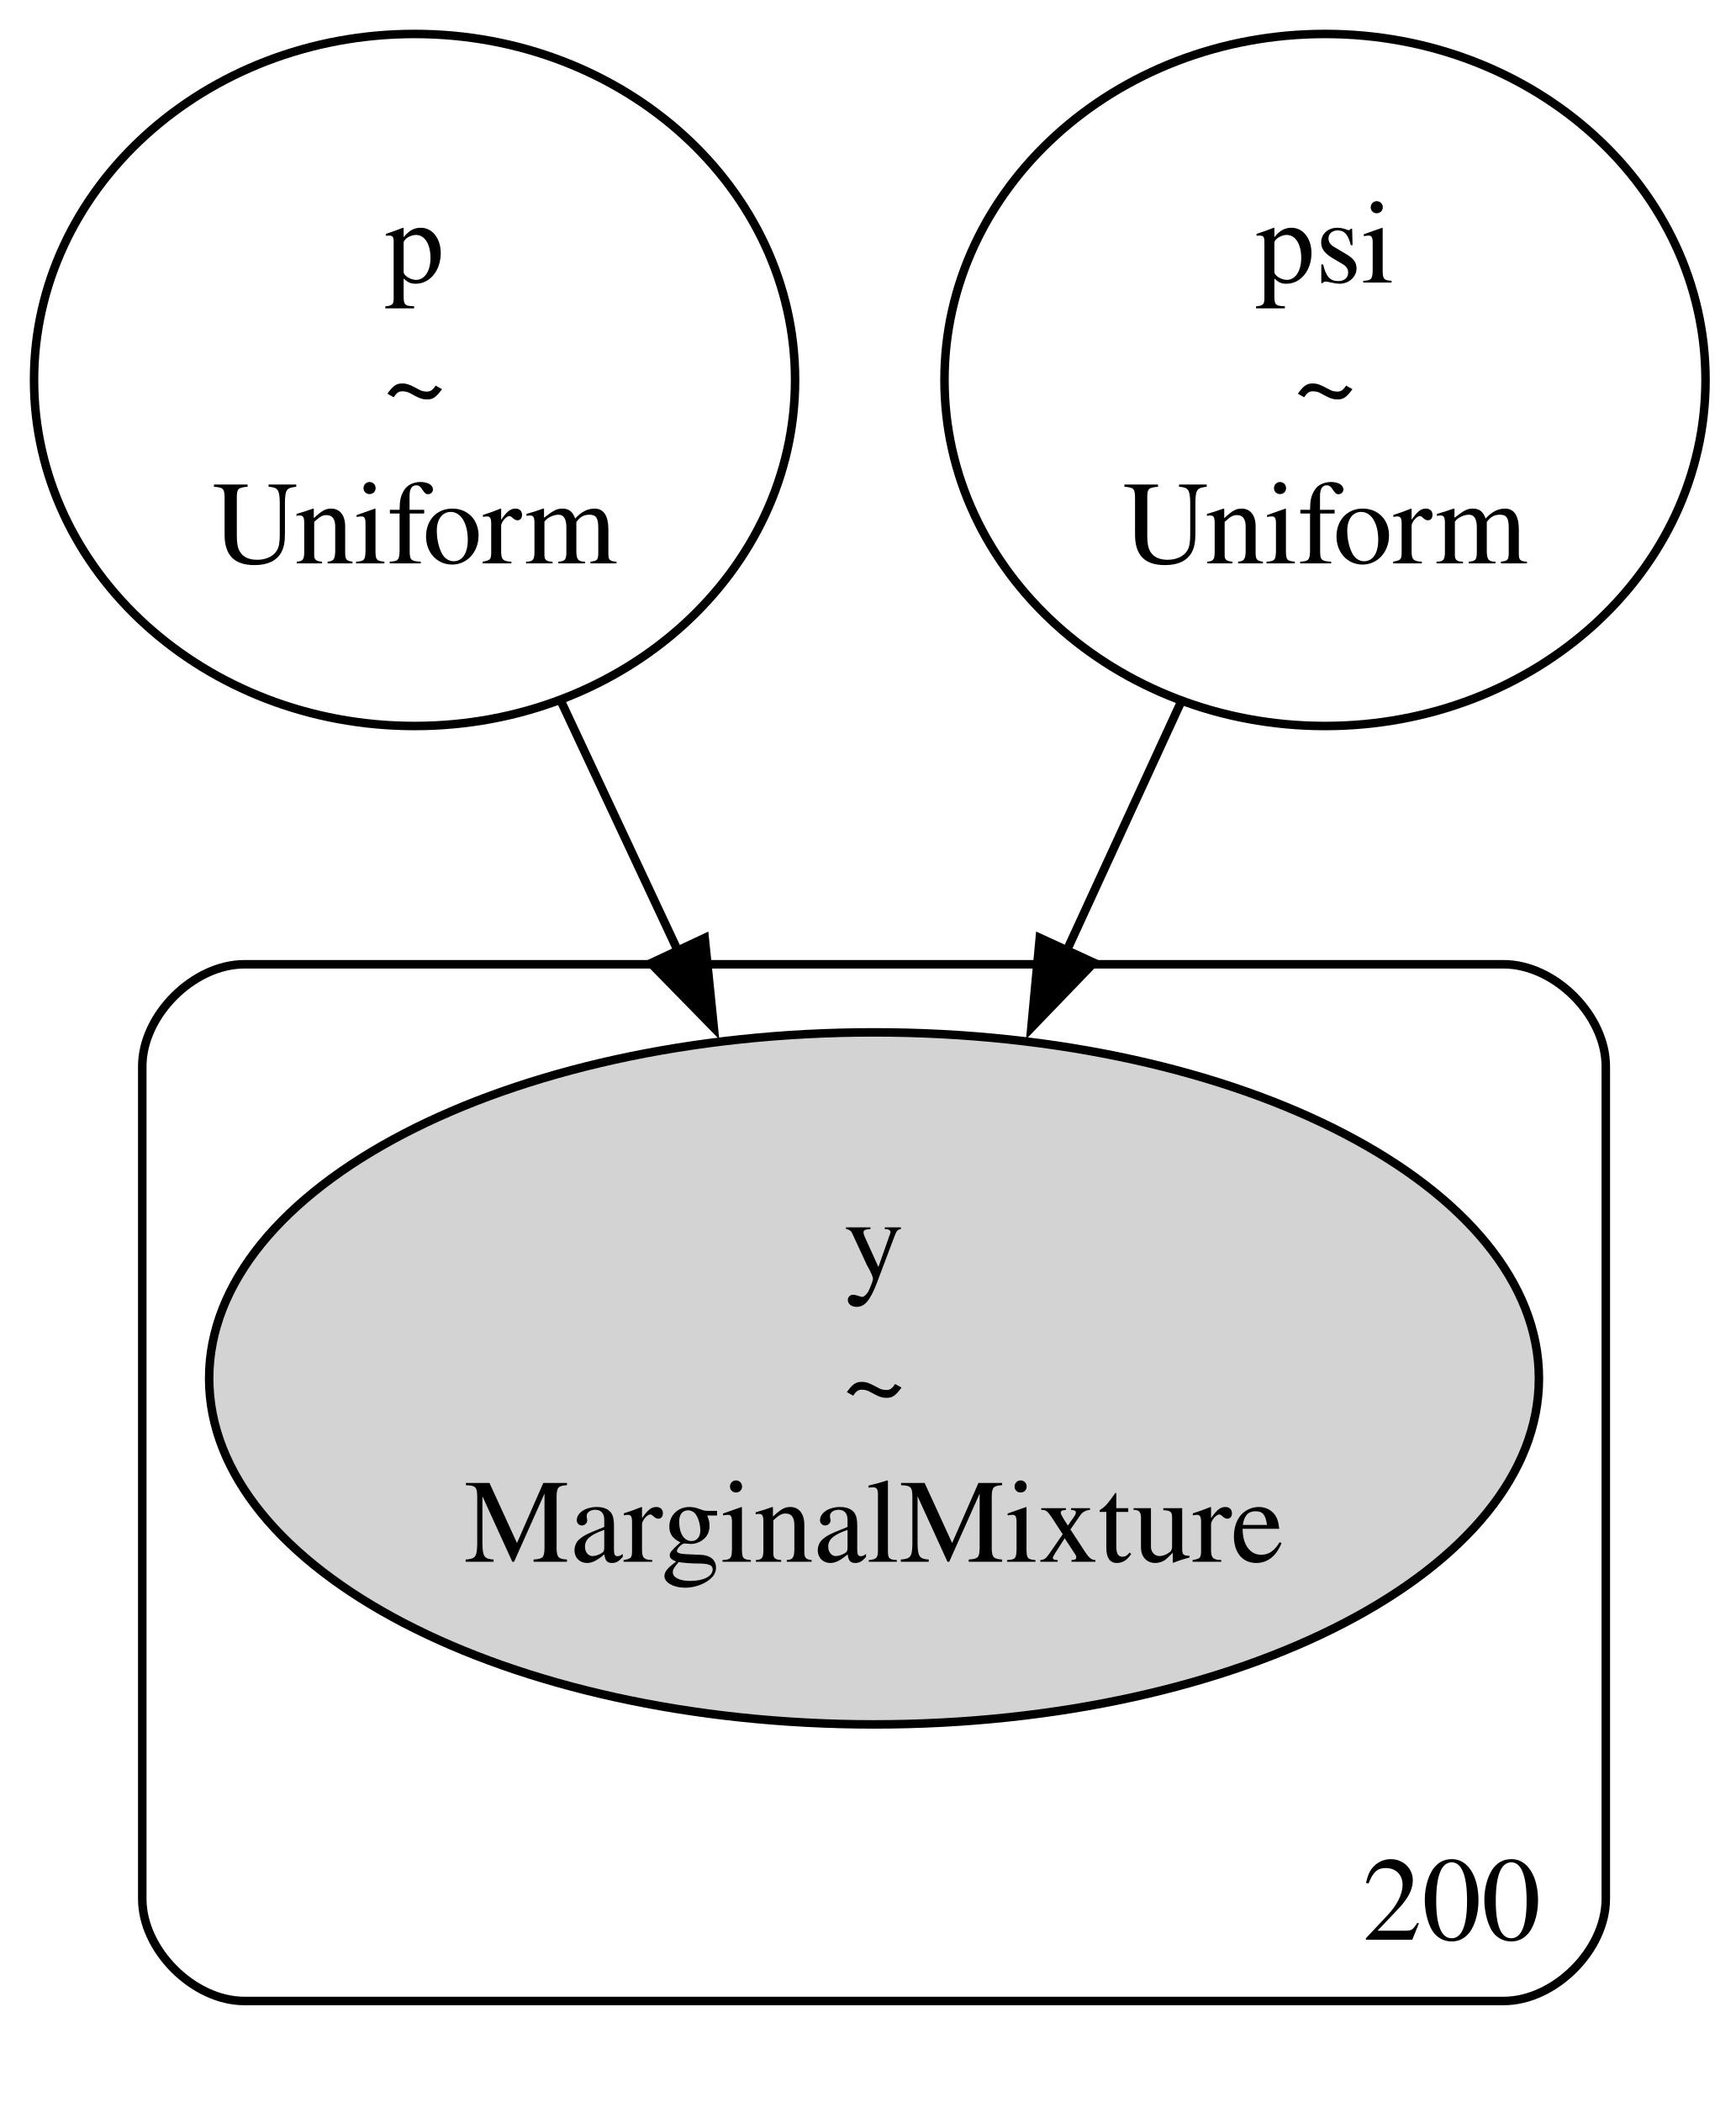
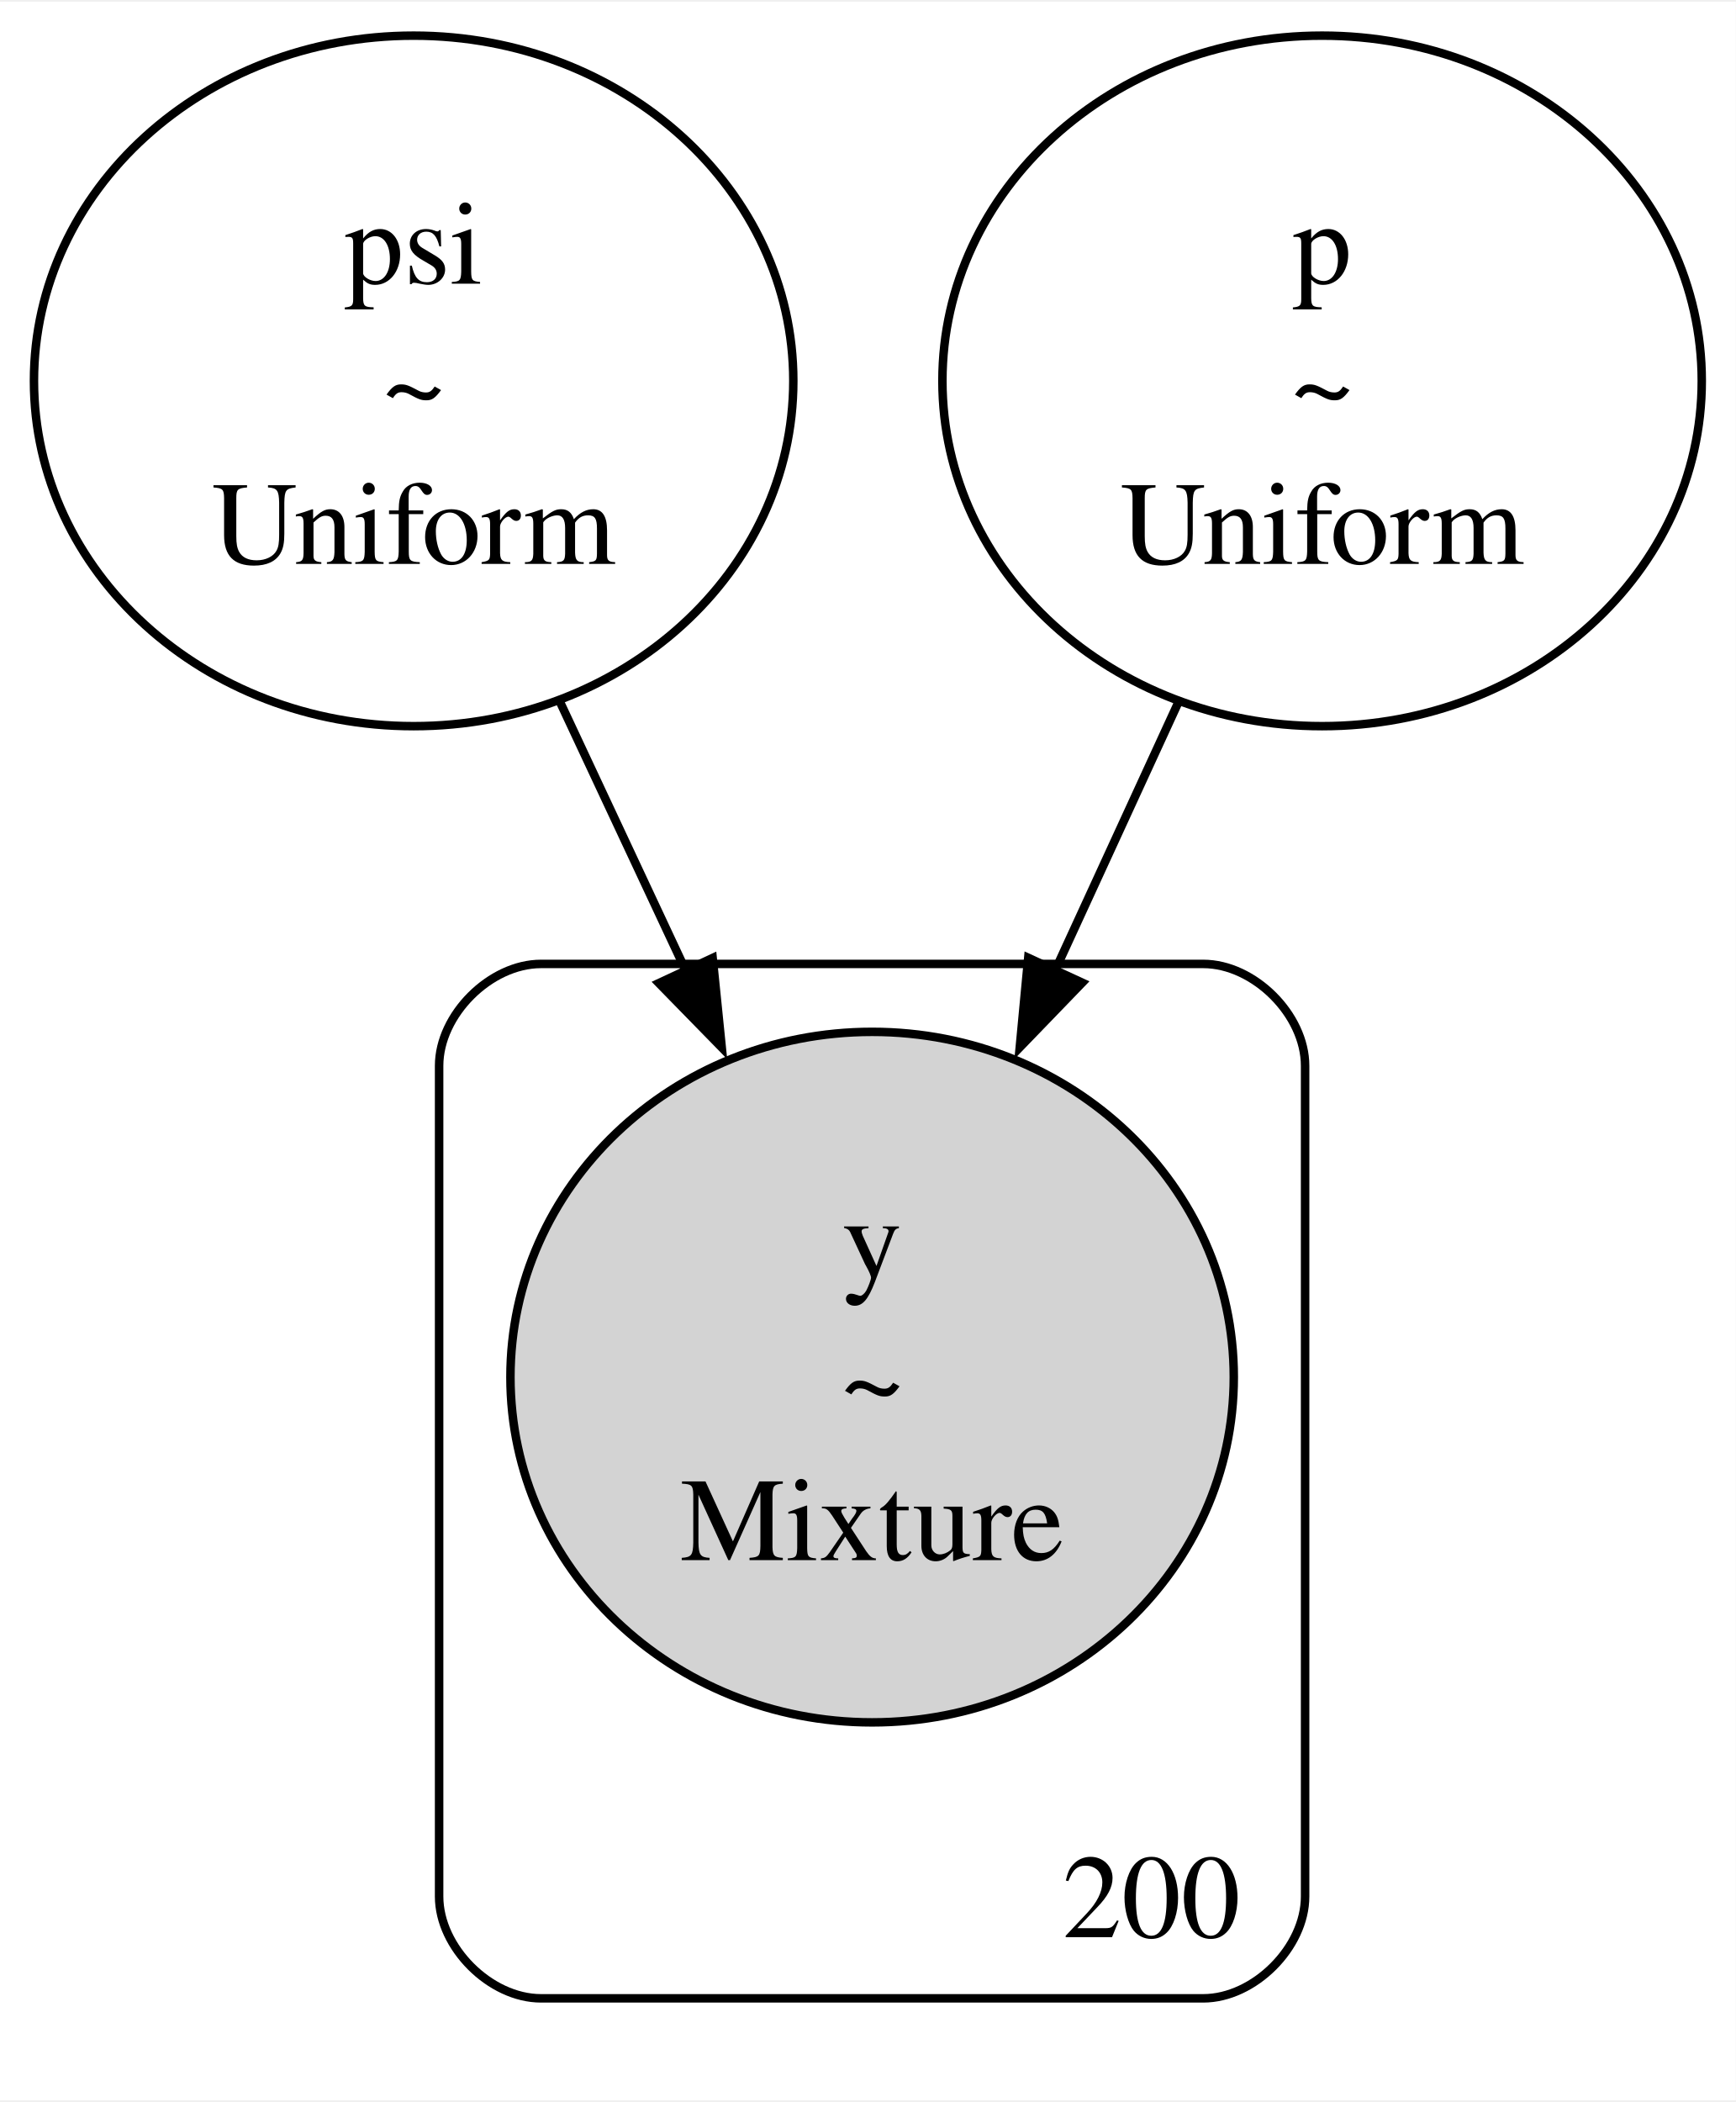
- <svg xmlns="http://www.w3.org/2000/svg" width="204pt" height="247pt" viewBox="0.00 0.00 204.00 247.00">
+ <svg xmlns="http://www.w3.org/2000/svg" width="204pt" height="247pt" viewBox="0.00 0.00 204.45 247.13">
  <g id="graph0" class="graph" transform="scale(1 1) rotate(0) translate(4 243.13)">
    <polygon fill="white" stroke="none" points="-4,4 -4,-243.13 200.45,-243.13 200.45,4 -4,4" />
    <g id="clust1" class="cluster">
-       <path fill="none" stroke="black" d="M24.72,-8C24.72,-8 172.72,-8 172.72,-8 178.72,-8 184.72,-14 184.72,-20 184.72,-20 184.72,-117.82 184.72,-117.82 184.72,-123.82 178.72,-129.82 172.72,-129.82 172.72,-129.82 24.72,-129.82 24.72,-129.82 18.72,-129.82 12.72,-123.82 12.72,-117.82 12.72,-117.82 12.72,-20 12.72,-20 12.72,-14 18.72,-8 24.72,-8" />
-       <text xml:space="preserve" text-anchor="middle" x="166.6" y="-15.2" font-family="Times,serif" font-size="14.00">200</text>
+       <path fill="none" stroke="black" d="M59.72,-8C59.72,-8 137.72,-8 137.72,-8 143.72,-8 149.72,-14 149.72,-20 149.72,-20 149.72,-117.82 149.72,-117.82 149.72,-123.82 143.72,-129.82 137.72,-129.82 137.72,-129.82 59.72,-129.82 59.72,-129.82 53.72,-129.82 47.72,-123.82 47.72,-117.82 47.72,-117.82 47.72,-20 47.72,-20 47.72,-14 53.72,-8 59.72,-8" />
+       <text text-anchor="middle" x="131.6" y="-15.2" font-family="Times,serif" font-size="14.00">200</text>
    </g>
    <g id="node1" class="node">
      <ellipse fill="none" stroke="black" cx="44.72" cy="-198.48" rx="44.72" ry="40.66" />
-       <text xml:space="preserve" text-anchor="middle" x="44.72" y="-209.93" font-family="Times,serif" font-size="14.00">p</text>
-       <text xml:space="preserve" text-anchor="middle" x="44.72" y="-193.43" font-family="Times,serif" font-size="14.00">~</text>
-       <text xml:space="preserve" text-anchor="middle" x="44.72" y="-176.93" font-family="Times,serif" font-size="14.00">Uniform</text>
+       <text text-anchor="middle" x="44.72" y="-209.93" font-family="Times,serif" font-size="14.00">psi</text>
+       <text text-anchor="middle" x="44.72" y="-193.43" font-family="Times,serif" font-size="14.00">~</text>
+       <text text-anchor="middle" x="44.72" y="-176.93" font-family="Times,serif" font-size="14.00">Uniform</text>
    </g>
    <g id="node3" class="node">
-       <ellipse fill="lightgrey" stroke="black" cx="98.72" cy="-81.16" rx="78.14" ry="40.66" />
-       <text xml:space="preserve" text-anchor="middle" x="98.72" y="-92.61" font-family="Times,serif" font-size="14.00">y</text>
-       <text xml:space="preserve" text-anchor="middle" x="98.72" y="-76.11" font-family="Times,serif" font-size="14.00">~</text>
-       <text xml:space="preserve" text-anchor="middle" x="98.72" y="-59.61" font-family="Times,serif" font-size="14.00">MarginalMixture</text>
+       <ellipse fill="lightgrey" stroke="black" cx="98.72" cy="-81.16" rx="42.6" ry="40.66" />
+       <text text-anchor="middle" x="98.72" y="-92.61" font-family="Times,serif" font-size="14.00">y</text>
+       <text text-anchor="middle" x="98.72" y="-76.11" font-family="Times,serif" font-size="14.00">~</text>
+       <text text-anchor="middle" x="98.72" y="-59.61" font-family="Times,serif" font-size="14.00">Mixture</text>
    </g>
    <g id="edge1" class="edge">
-       <path fill="none" stroke="black" d="M61.96,-160.67C66.36,-151.28 71.16,-141.03 75.79,-131.14" />
-       <polygon fill="black" stroke="black" points="78.82,-132.91 79.89,-122.37 72.48,-129.94 78.82,-132.91" />
+       <path fill="none" stroke="black" d="M61.96,-160.67C66.68,-150.59 71.86,-139.52 76.81,-128.95" />
+       <polygon fill="black" stroke="black" points="79.94,-130.52 81.01,-119.98 73.6,-127.56 79.94,-130.52" />
    </g>
    <g id="node2" class="node">
      <ellipse fill="none" stroke="black" cx="151.72" cy="-198.48" rx="44.72" ry="40.66" />
-       <text xml:space="preserve" text-anchor="middle" x="151.72" y="-209.93" font-family="Times,serif" font-size="14.00">psi</text>
-       <text xml:space="preserve" text-anchor="middle" x="151.72" y="-193.43" font-family="Times,serif" font-size="14.00">~</text>
-       <text xml:space="preserve" text-anchor="middle" x="151.72" y="-176.93" font-family="Times,serif" font-size="14.00">Uniform</text>
+       <text text-anchor="middle" x="151.72" y="-209.93" font-family="Times,serif" font-size="14.00">p</text>
+       <text text-anchor="middle" x="151.72" y="-193.43" font-family="Times,serif" font-size="14.00">~</text>
+       <text text-anchor="middle" x="151.72" y="-176.93" font-family="Times,serif" font-size="14.00">Uniform</text>
    </g>
    <g id="edge2" class="edge">
-       <path fill="none" stroke="black" d="M134.81,-160.67C130.54,-151.38 125.88,-141.25 121.38,-131.45" />
-       <polygon fill="black" stroke="black" points="124.56,-130 117.21,-122.37 118.2,-132.92 124.56,-130" />
+       <path fill="none" stroke="black" d="M134.81,-160.67C130.17,-150.59 125.09,-139.52 120.23,-128.95" />
+       <polygon fill="black" stroke="black" points="123.47,-127.61 116.11,-119.99 117.11,-130.54 123.47,-127.61" />
    </g>
  </g>
</svg>
